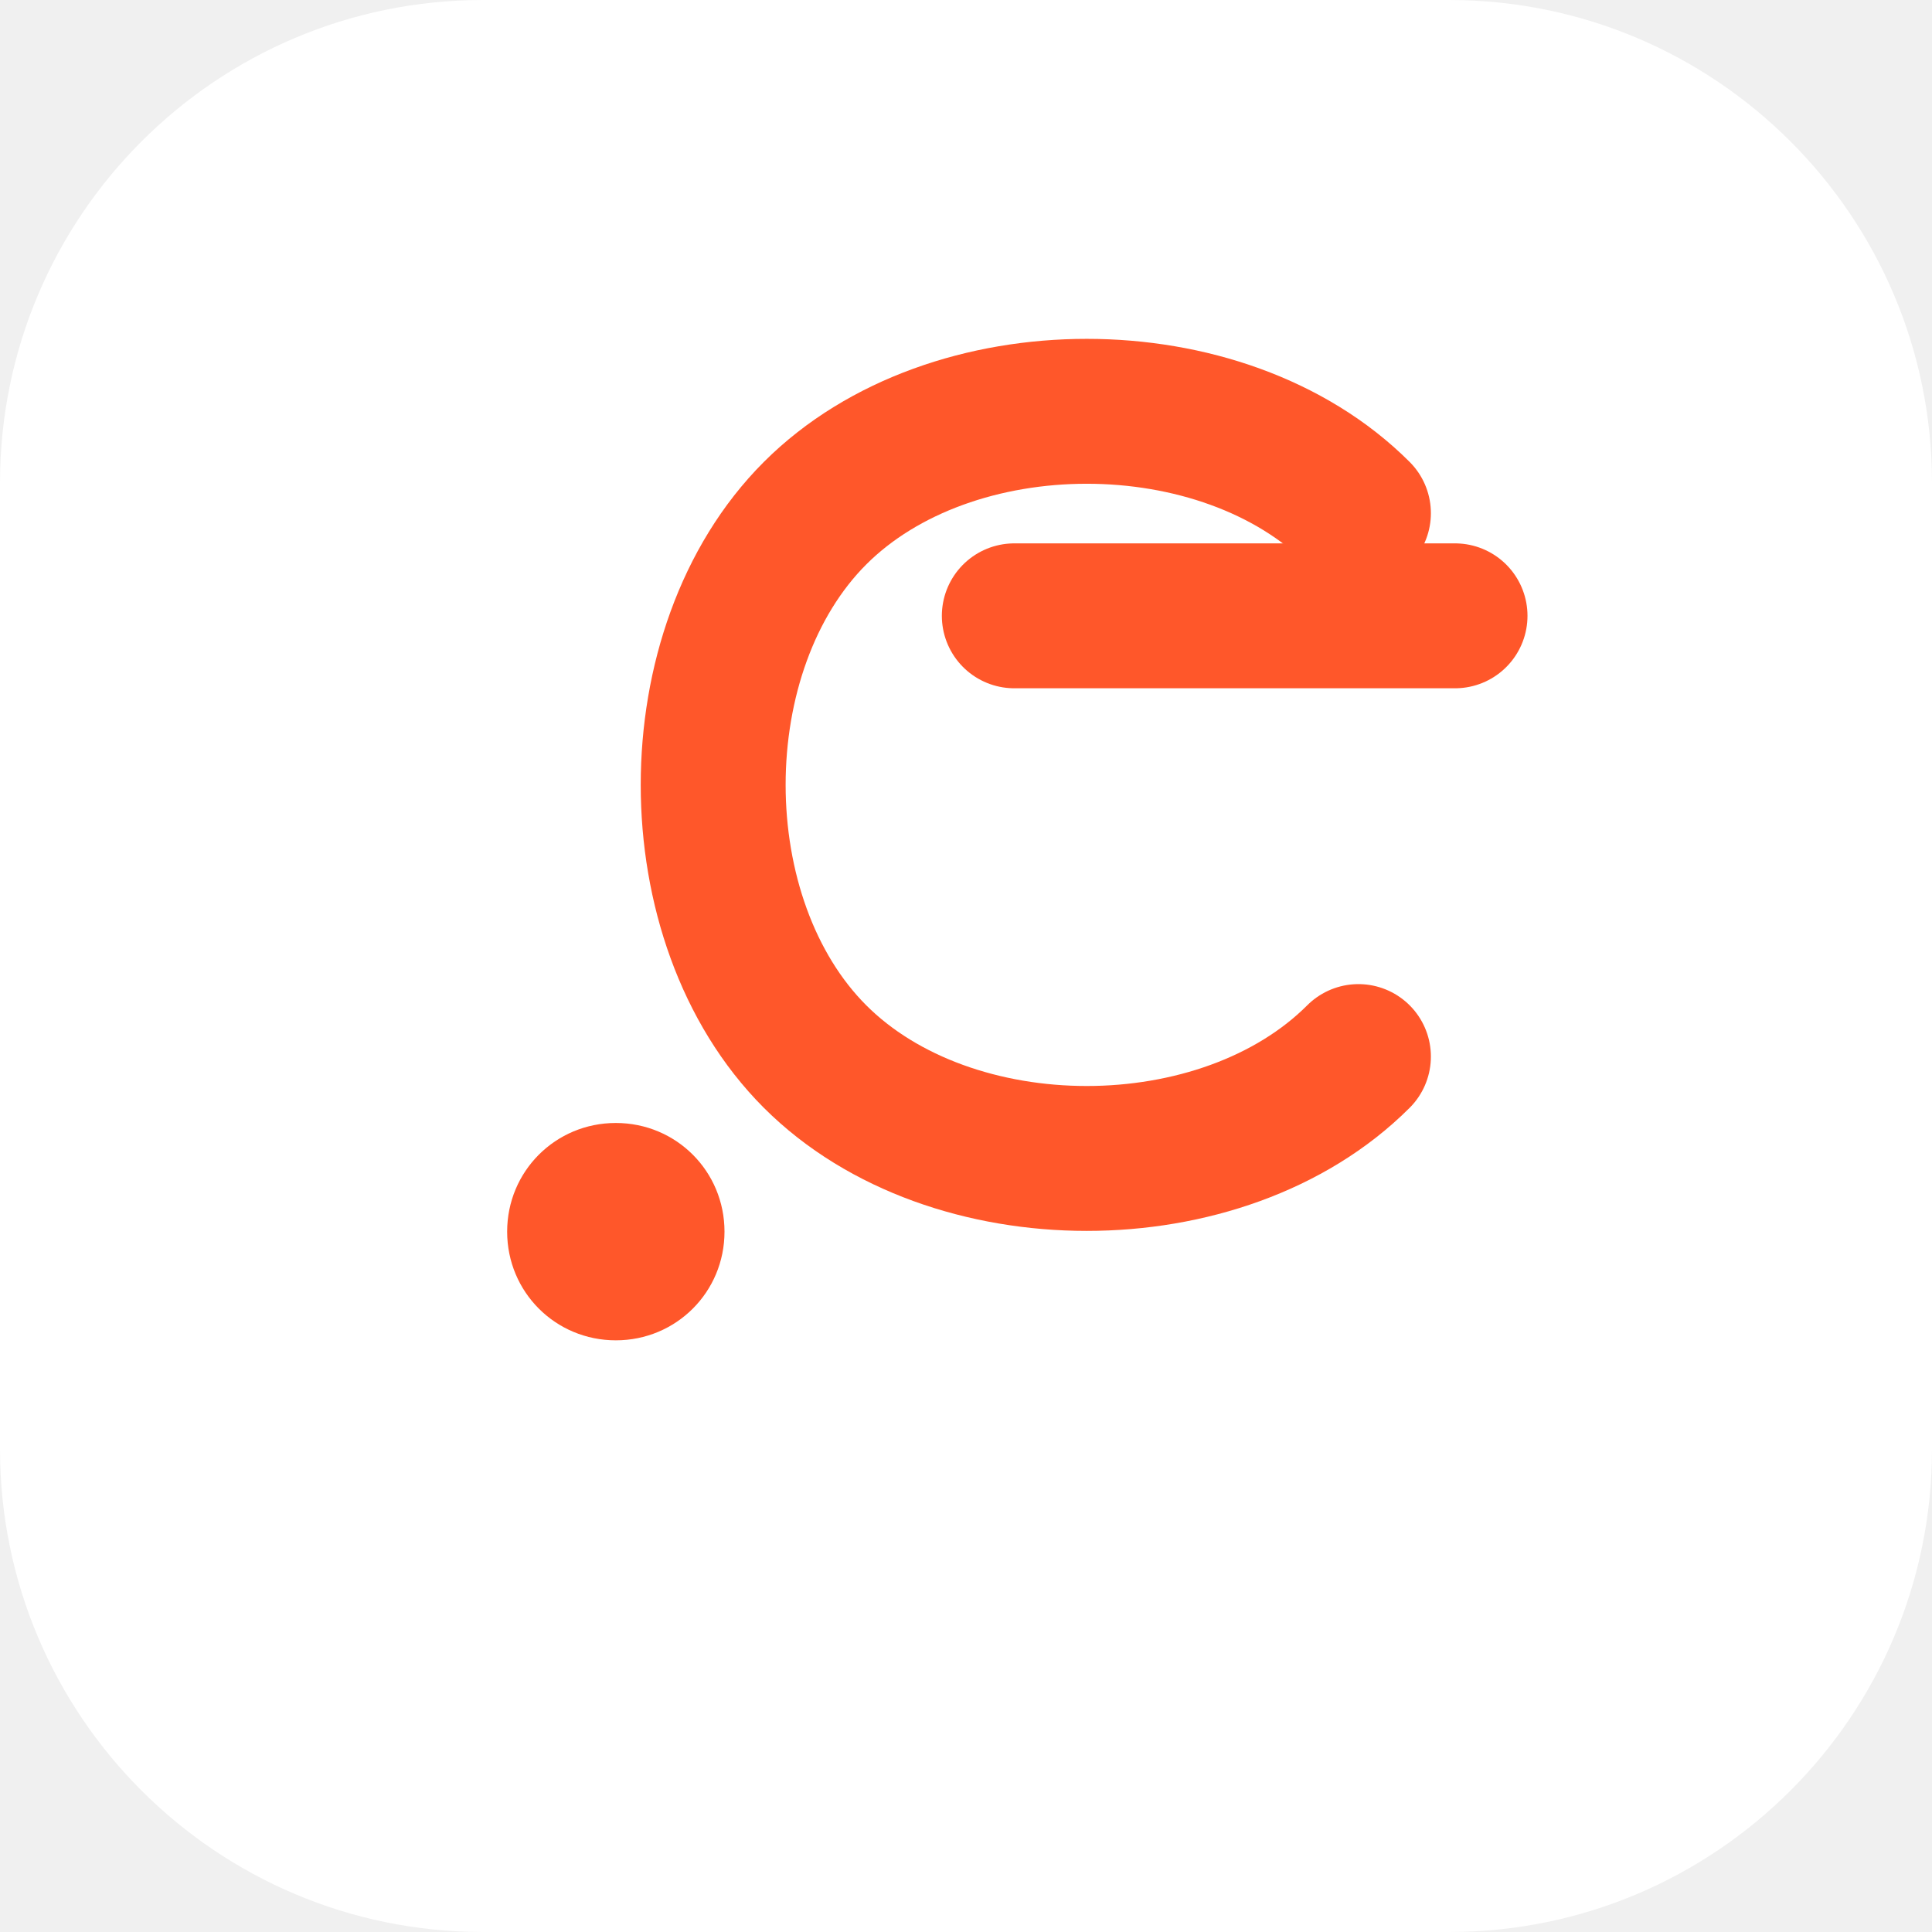
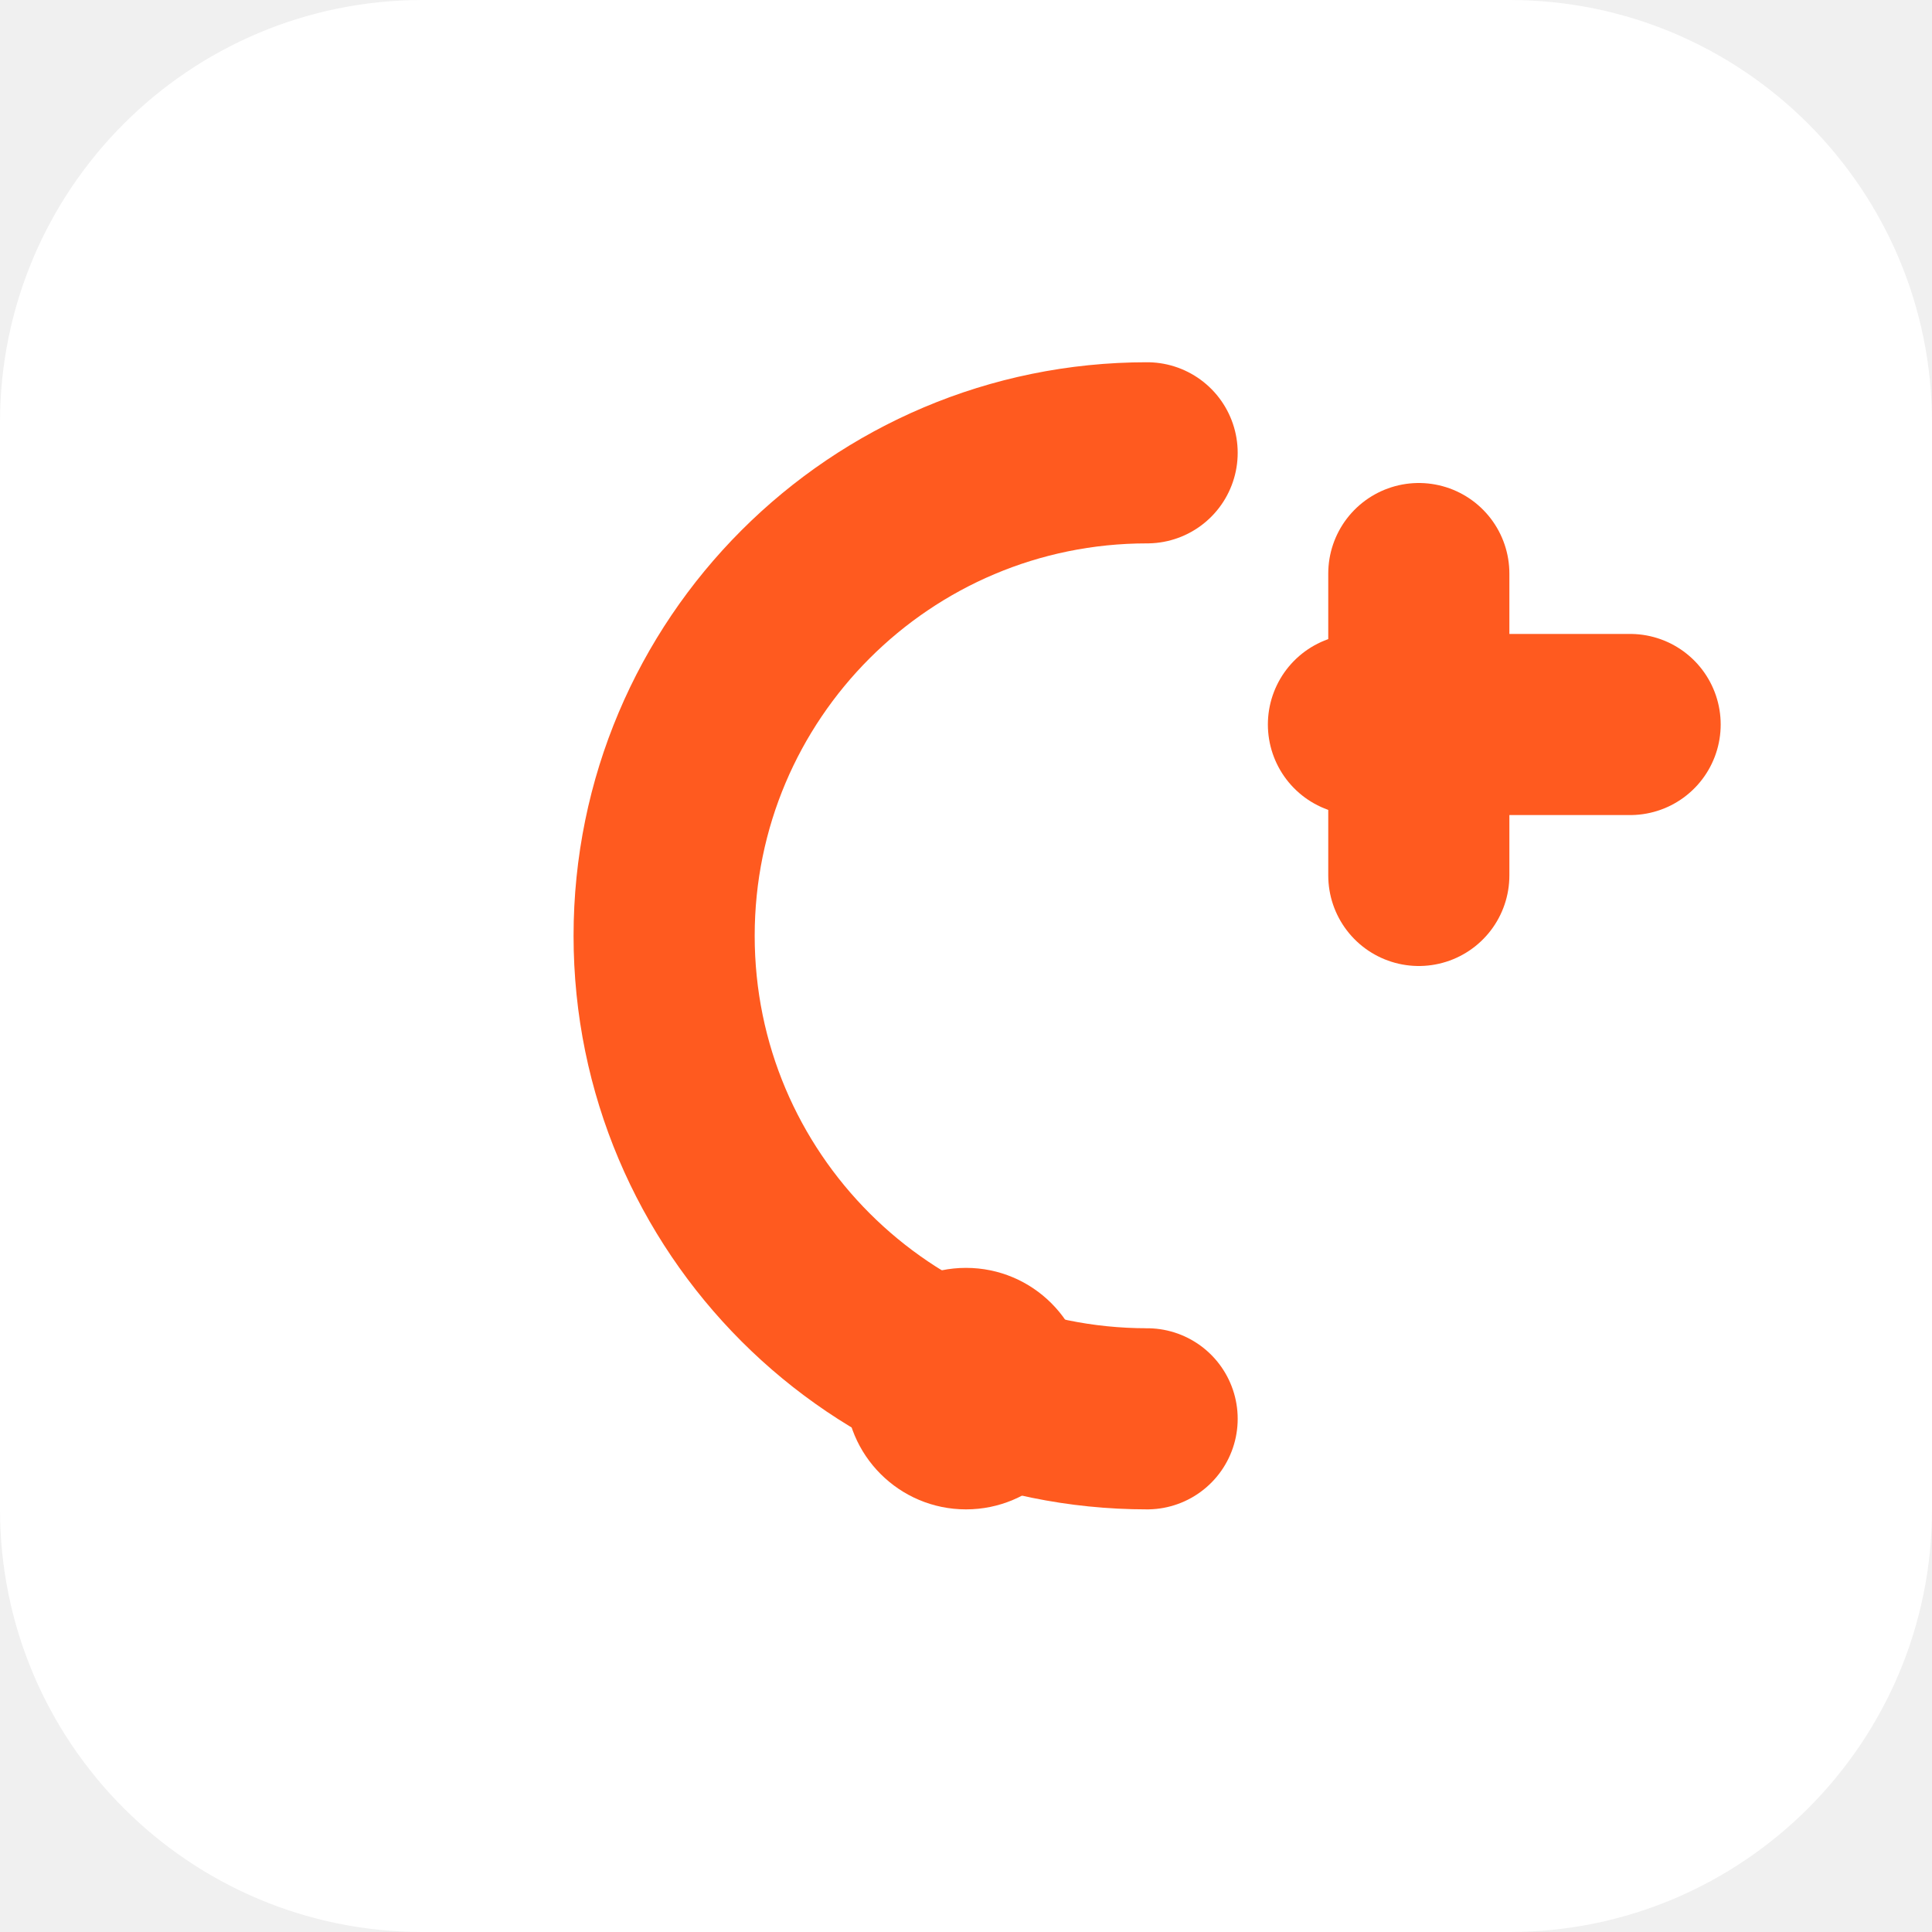
- <svg xmlns="http://www.w3.org/2000/svg" width="32" height="32" viewBox="0 0 32 32" fill="none" role="img" aria-label="CleverTap logo">
-   <rect width="32" height="32" rx="8" fill="#ffffff" />
-   <path d="M22.5 8.5C20.25 6.25 15.75 6.25 13.5 8.5C11.25 10.75 11.25 15.25 13.5 17.5C15.75 19.75 20.25 19.75 22.5 17.5" stroke="#FF572A" stroke-width="2.4" stroke-linecap="round" />
-   <path d="M10.2 22.2C11.2 22.2 12 21.4 12 20.4C12 19.4 11.2 18.6 10.2 18.6C9.2 18.6 8.4 19.4 8.4 20.4C8.4 21.4 9.2 22.2 10.2 22.2Z" fill="#FF572A" />
-   <path d="M16.8 10.2H24.1" stroke="#FF572A" stroke-width="2.4" stroke-linecap="round" />
+ <svg xmlns="http://www.w3.org/2000/svg" viewBox="0 0 128 128" role="img" aria-label="CleverTap logo">
+   <rect width="128" height="128" rx="28" fill="#ffffff" />
+   <g transform="translate(20 20)">
+     <path d="M56 10C38.326 10 24 24.326 24 42s14.326 32 32 32" fill="none" stroke="#FF5A1F" stroke-width="12" stroke-linecap="round" />
+     <path d="M36 72c0-4.418 3.582-8 8-8s8 3.582 8 8-3.582 8-8 8-8-3.582-8-8Z" fill="#FF5A1F" />
+     <path d="M70 28h18" stroke="#FF5A1F" stroke-width="12" stroke-linecap="round" />
+     <path d="M74 18v20" stroke="#FF5A1F" stroke-width="12" stroke-linecap="round" />
+   </g>
</svg>
